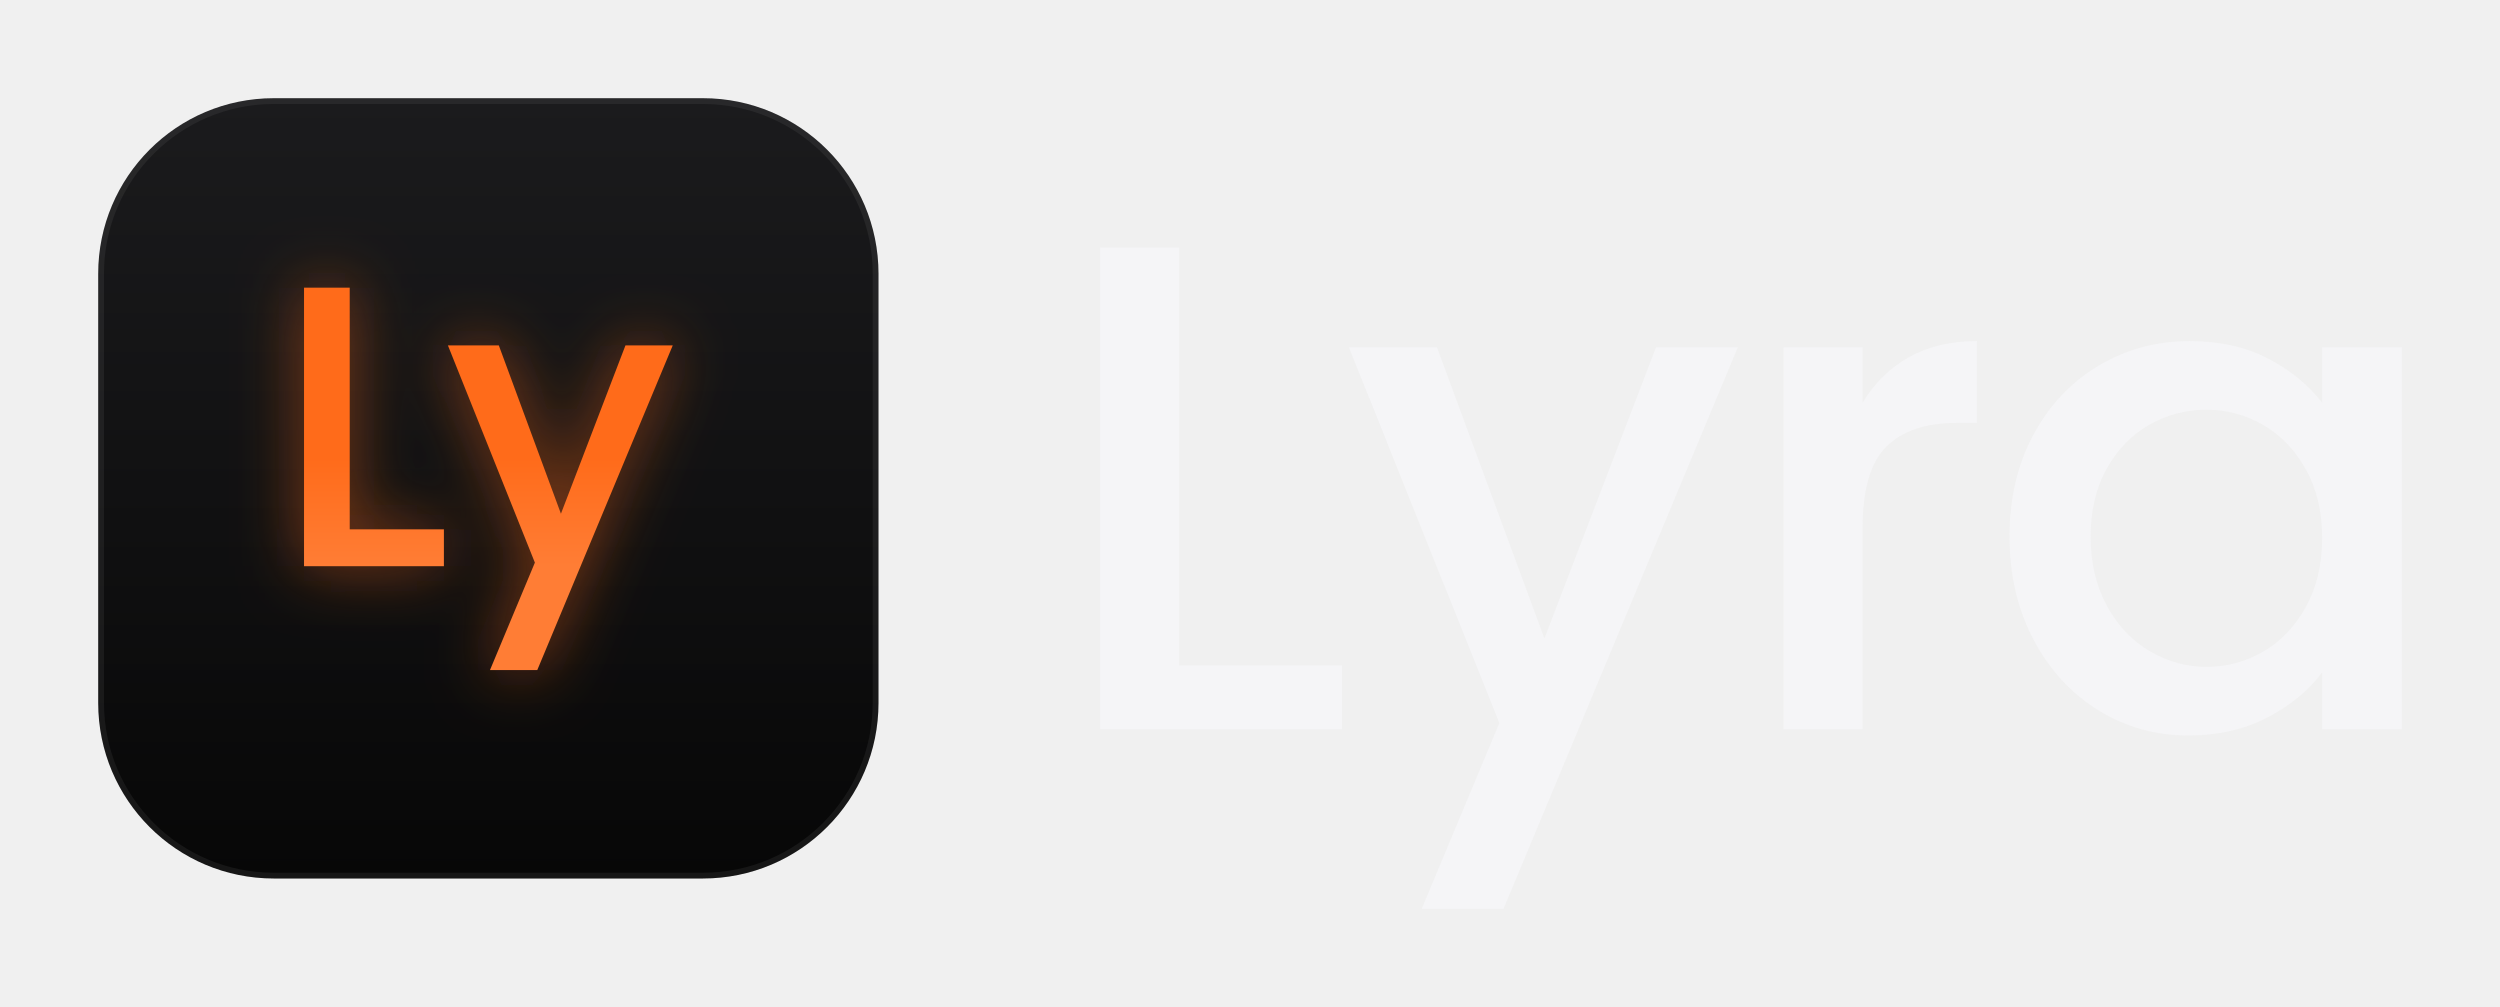
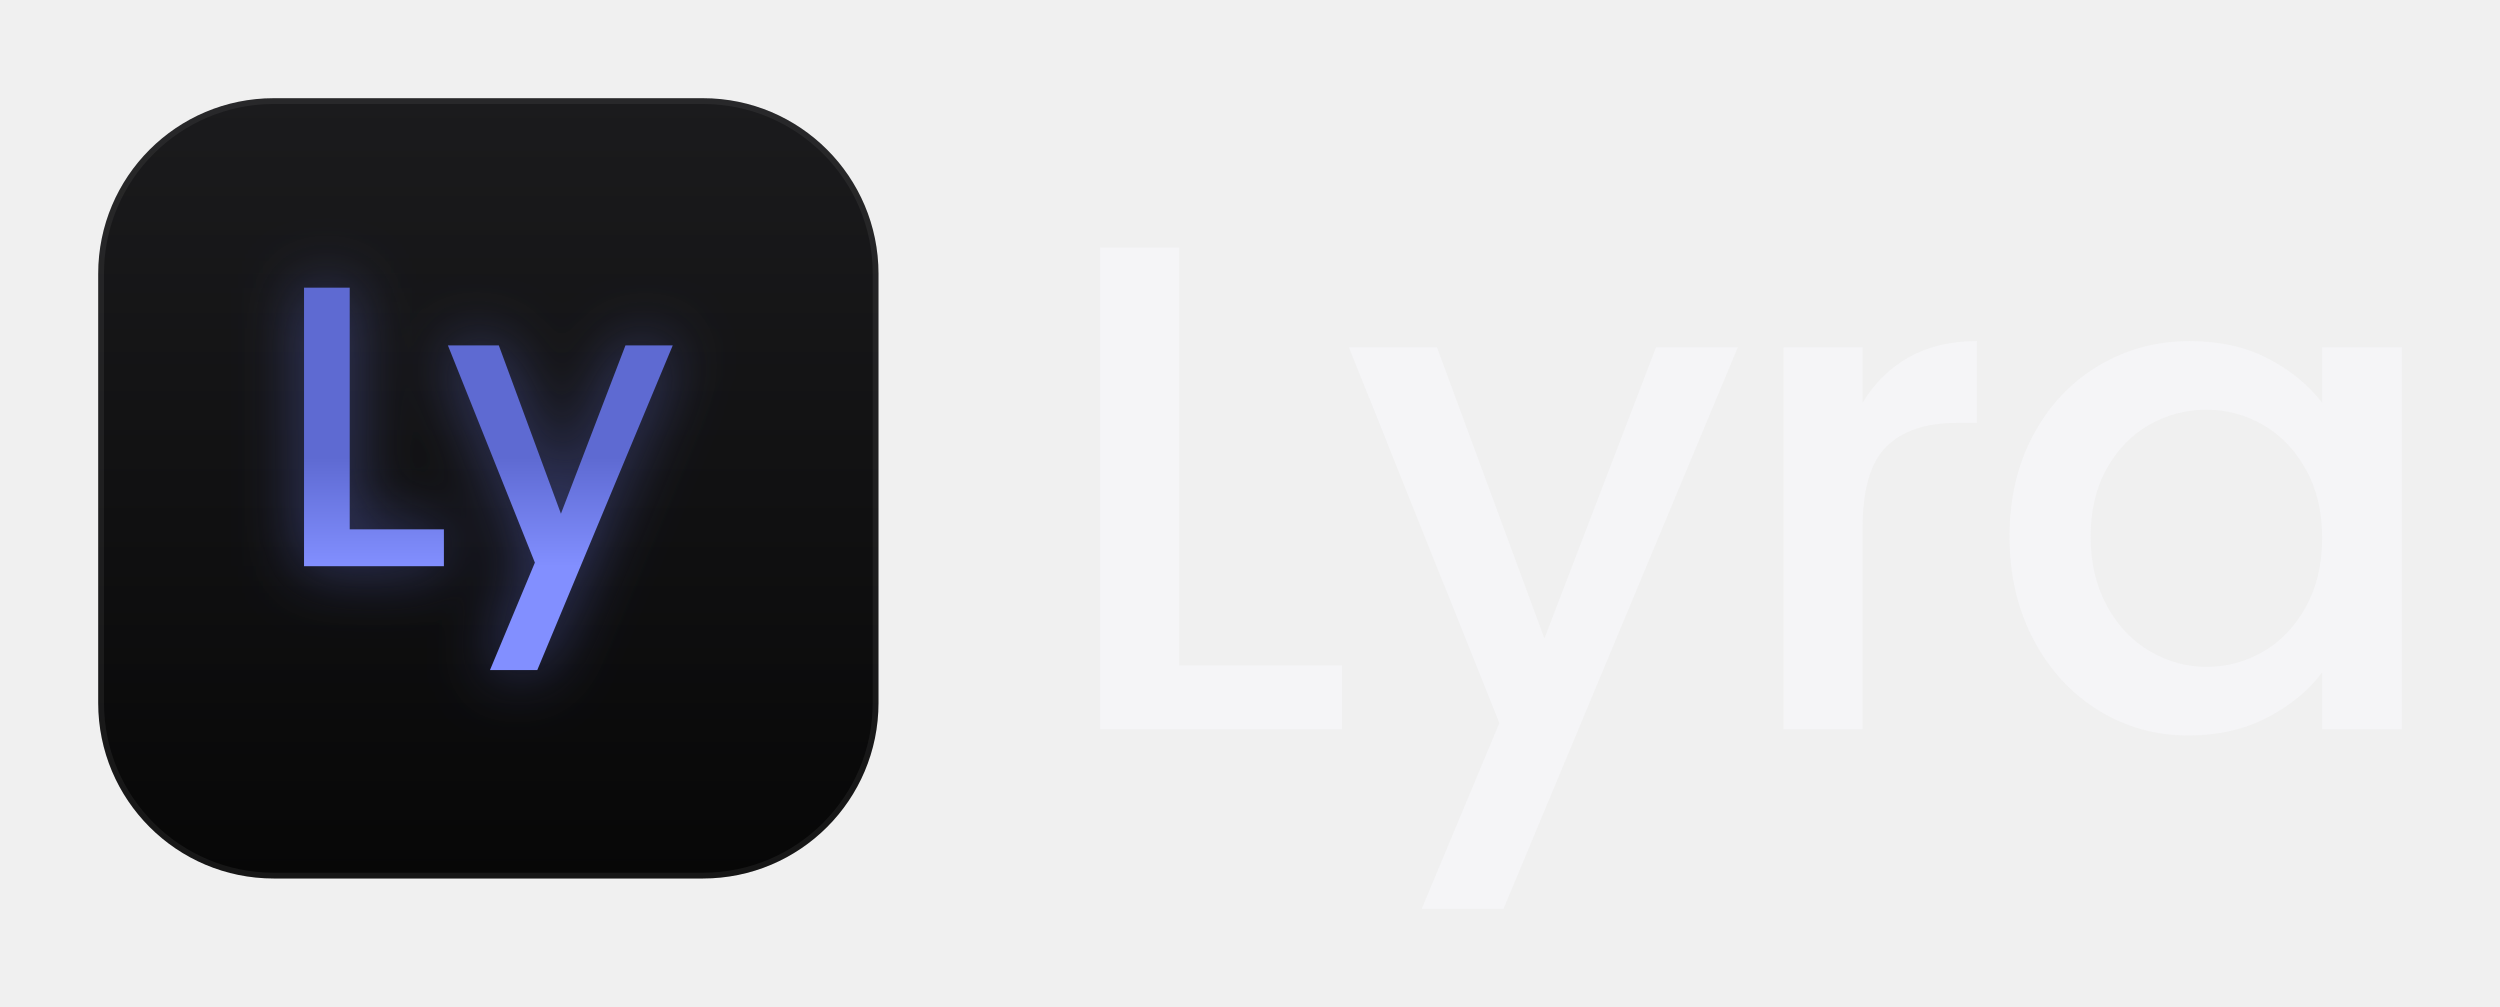
<svg xmlns="http://www.w3.org/2000/svg" viewBox="0 0 865.6 348.6" width="865.6" height="348.6">
  <defs>
    <linearGradient id="bgic" x1="0" y1="0" x2="0" y2="270.173" gradientUnits="userSpaceOnUse">
      <stop offset="0" stop-color="#1B1B1D" />
      <stop offset="1" stop-color="#070707" />
    </linearGradient>
    <linearGradient id="inkic" x1="0" y1="0" x2="0" y2="270.173" gradientUnits="userSpaceOnUse">
-       <stop offset="0" stop-color="#FF7D35" />
-       <stop offset="1" stop-color="#FF6B1A" />
+       <stop offset="0" stop-color="#828FFF" />
+       <stop offset="1" stop-color="#5E6AD2" />
    </linearGradient>
    <filter id="glic" x="-40%" y="-40%" width="180%" height="180%">
      <feGaussianBlur stdDeviation="10.8" />
    </filter>
  </defs>
  <g transform="translate(34.0 34.0)">
    <rect x="0" y="0" width="270.173" height="270.173" rx="60.8" fill="url(#bgic)" />
    <rect x="1" y="1" width="268.173" height="268.173" rx="59.8" fill="none" stroke="#FFFFFF" stroke-opacity="0.06" stroke-width="2" />
    <g filter="url(#glic)" opacity="0.5">
-       <path transform="translate(135.1 131.8) scale(0.13877 -0.13877) translate(-535.00 -218.00)" d="M189.0 92H424.0V0H75.0V695H189.0ZM995.0 551 657.0 -259H539.0L651.0 9L434.0 551H561.0L716.0 131L877.0 551Z" fill="#FF6B1A" />
+       <path transform="translate(135.1 131.8) scale(0.13877 -0.13877) translate(-535.00 -218.00)" d="M189.0 92H424.0V0H75.0V695H189.0ZM995.0 551 657.0 -259H539.0L651.0 9L434.0 551H561.0L716.0 131L877.0 551Z" fill="#5E6AD2" />
    </g>
    <path transform="translate(135.1 131.8) scale(0.13877 -0.13877) translate(-535.00 -218.00)" d="M189.0 92H424.0V0H75.0V695H189.0ZM995.0 551 657.0 -259H539.0L651.0 9L434.0 551H561.0L716.0 131L877.0 551Z" fill="url(#inkic)" />
  </g>
  <g transform="translate(380.9 85.7)">
    <g transform="translate(-18.000 166.800) scale(0.24 -0.24)">
      <path d="M189.0 92H424.0V0H75.0V695H189.0Z" fill="#F5F5F7" />
      <path d="M995.0 551 657.0 -259H539.0L651.0 9L434.0 551H561.0L716.0 131L877.0 551Z" fill="#F5F5F7" />
      <path d="M1340.0 560V442H1311.0Q1244.0 442 1209.5 408.0Q1175.0 374 1175.0 290V0H1061.0V551H1175.0V471Q1200.0 513 1241.5 536.5Q1283.0 560 1340.0 560Z" fill="#F5F5F7" />
      <path d="M1647.0 560Q1712.0 560 1760.5 534.5Q1809.0 509 1838.0 471V551H1953.0V0H1838.0V82Q1809.0 43 1759.0 17.0Q1709.0 -9 1645.0 -9Q1574.0 -9 1515.0 27.5Q1456.0 64 1421.5 129.5Q1387.0 195 1387.0 278Q1387.0 361 1421.5 425.0Q1456.0 489 1515.5 524.5Q1575.0 560 1647.0 560ZM1671.0 461Q1627.0 461 1589.0 439.5Q1551.0 418 1527.5 376.5Q1504.0 335 1504.0 278Q1504.0 221 1527.5 178.0Q1551.0 135 1589.5 112.5Q1628.0 90 1671.0 90Q1715.0 90 1753.0 112.0Q1791.0 134 1814.5 176.5Q1838.0 219 1838.0 276Q1838.0 333 1814.5 375.0Q1791.0 417 1753.0 439.0Q1715.0 461 1671.0 461Z" fill="#F5F5F7" />
    </g>
  </g>
</svg>
